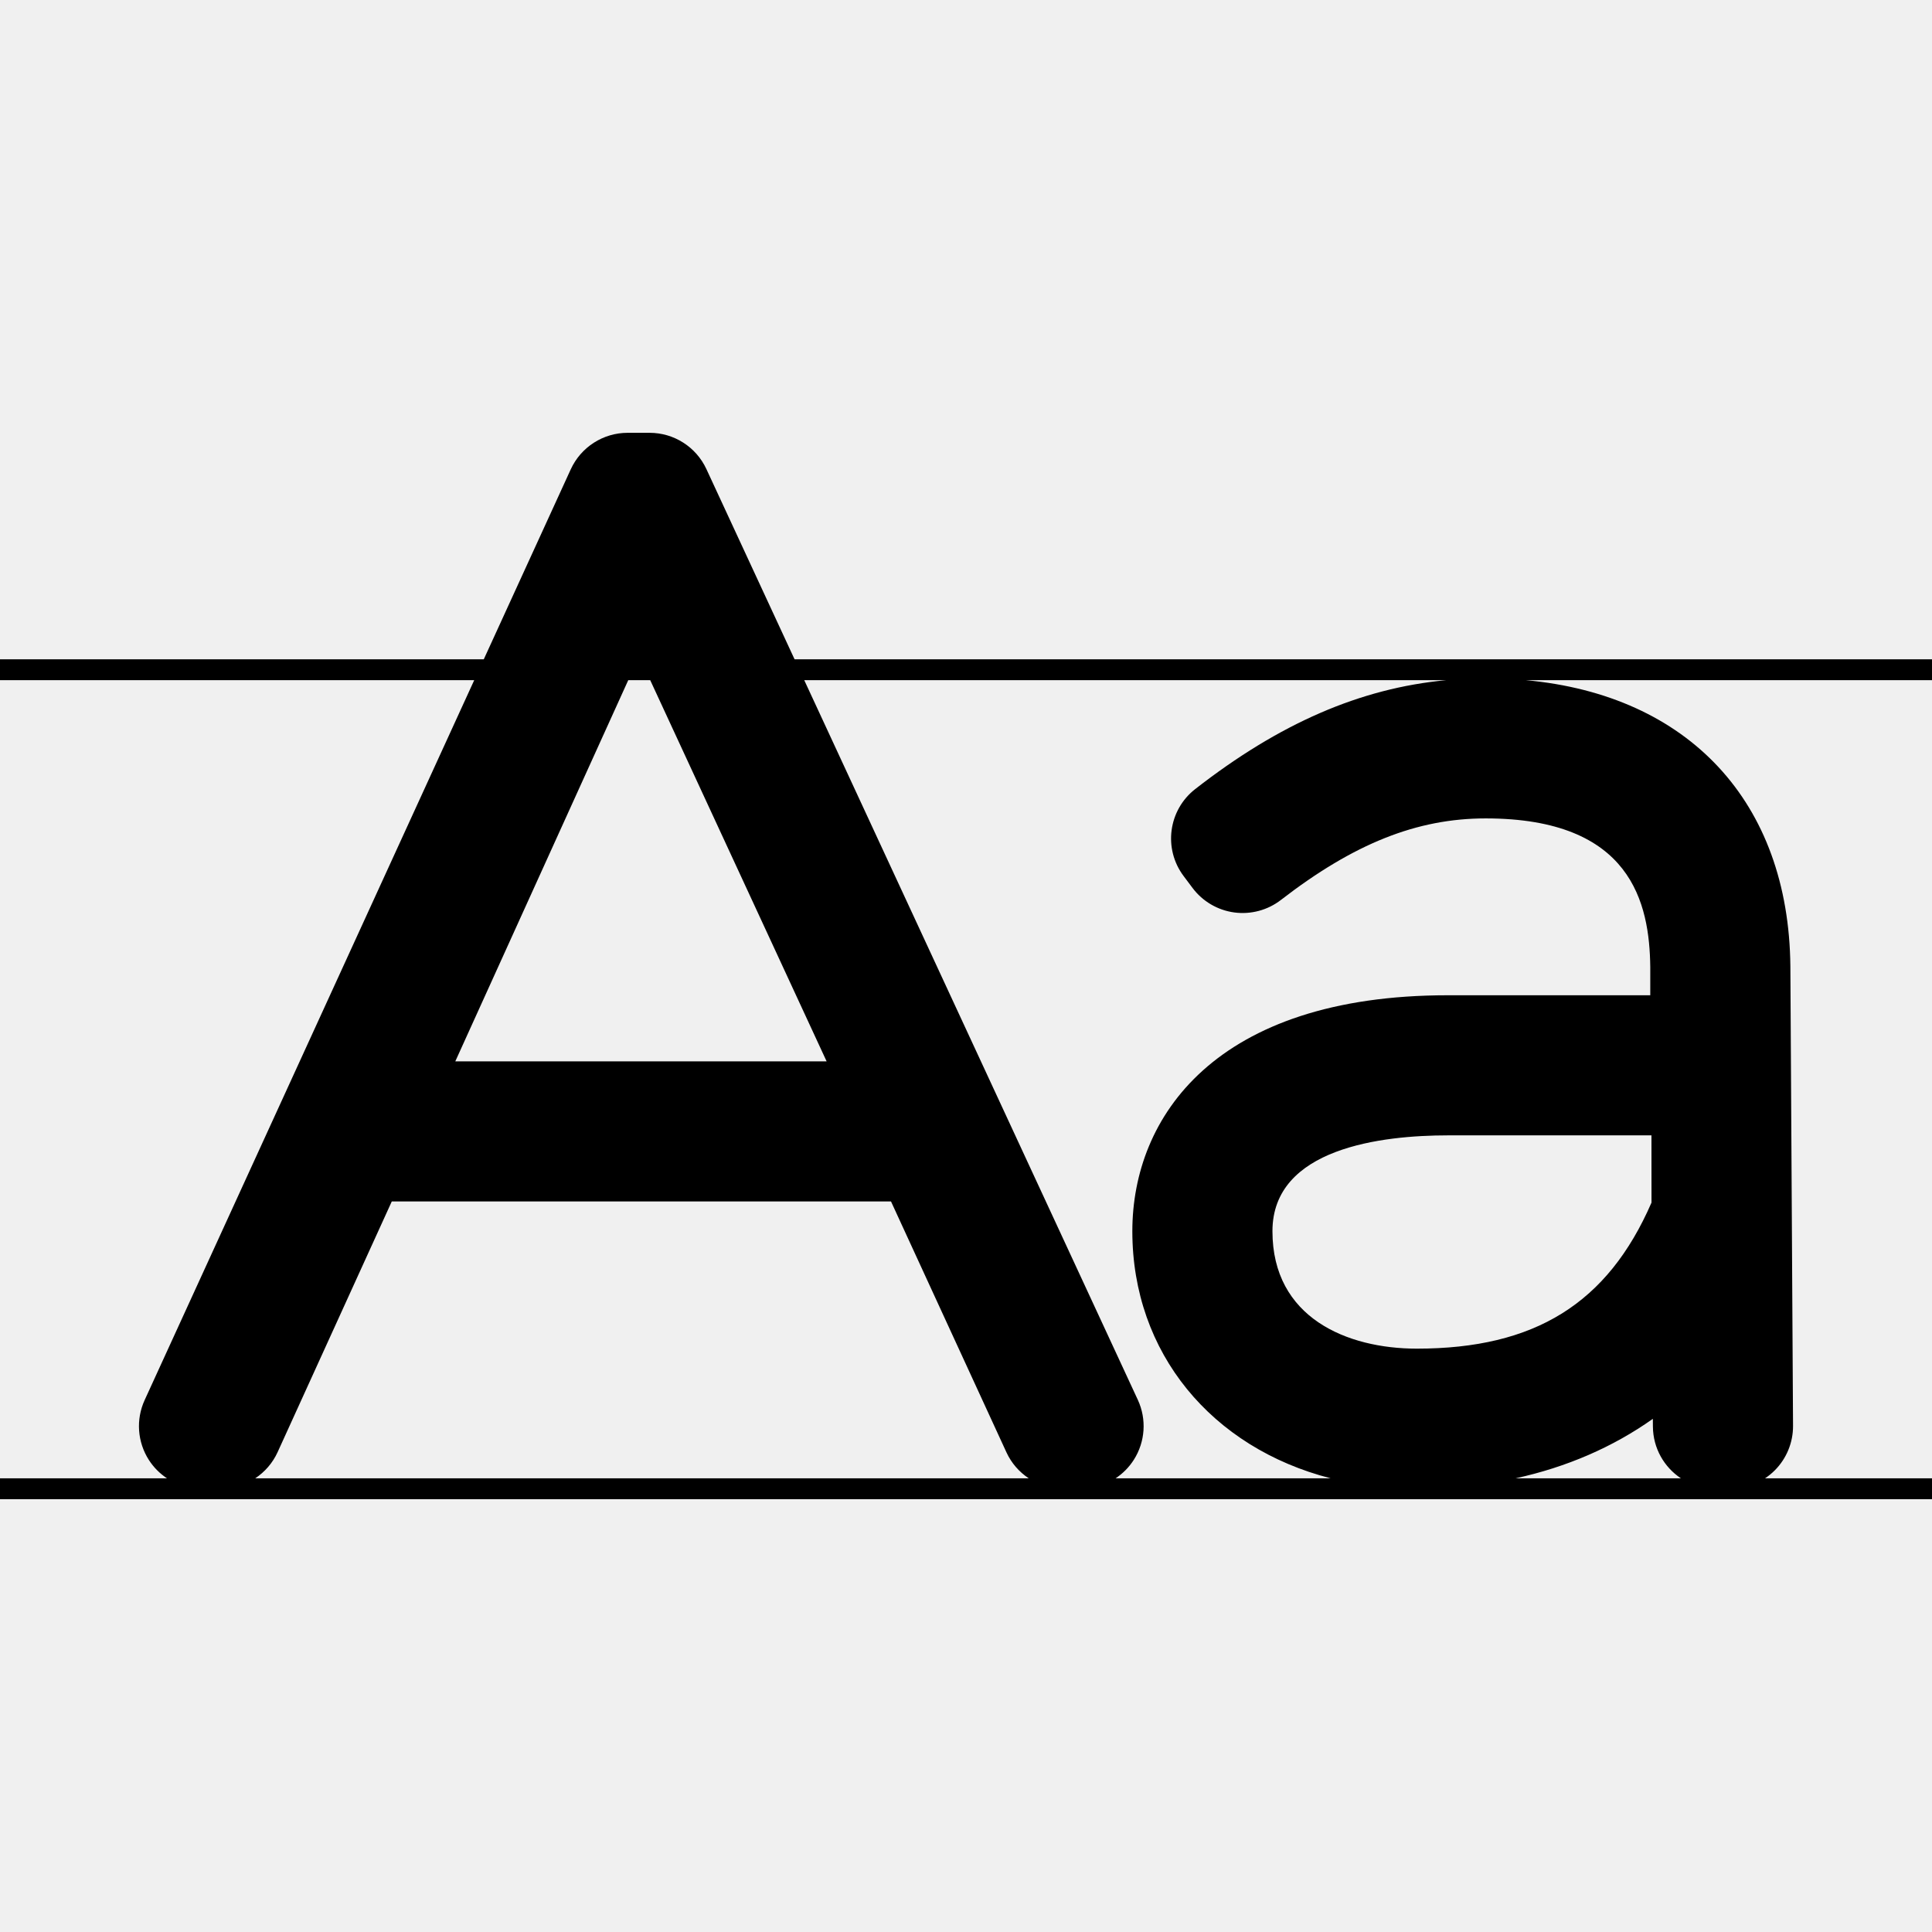
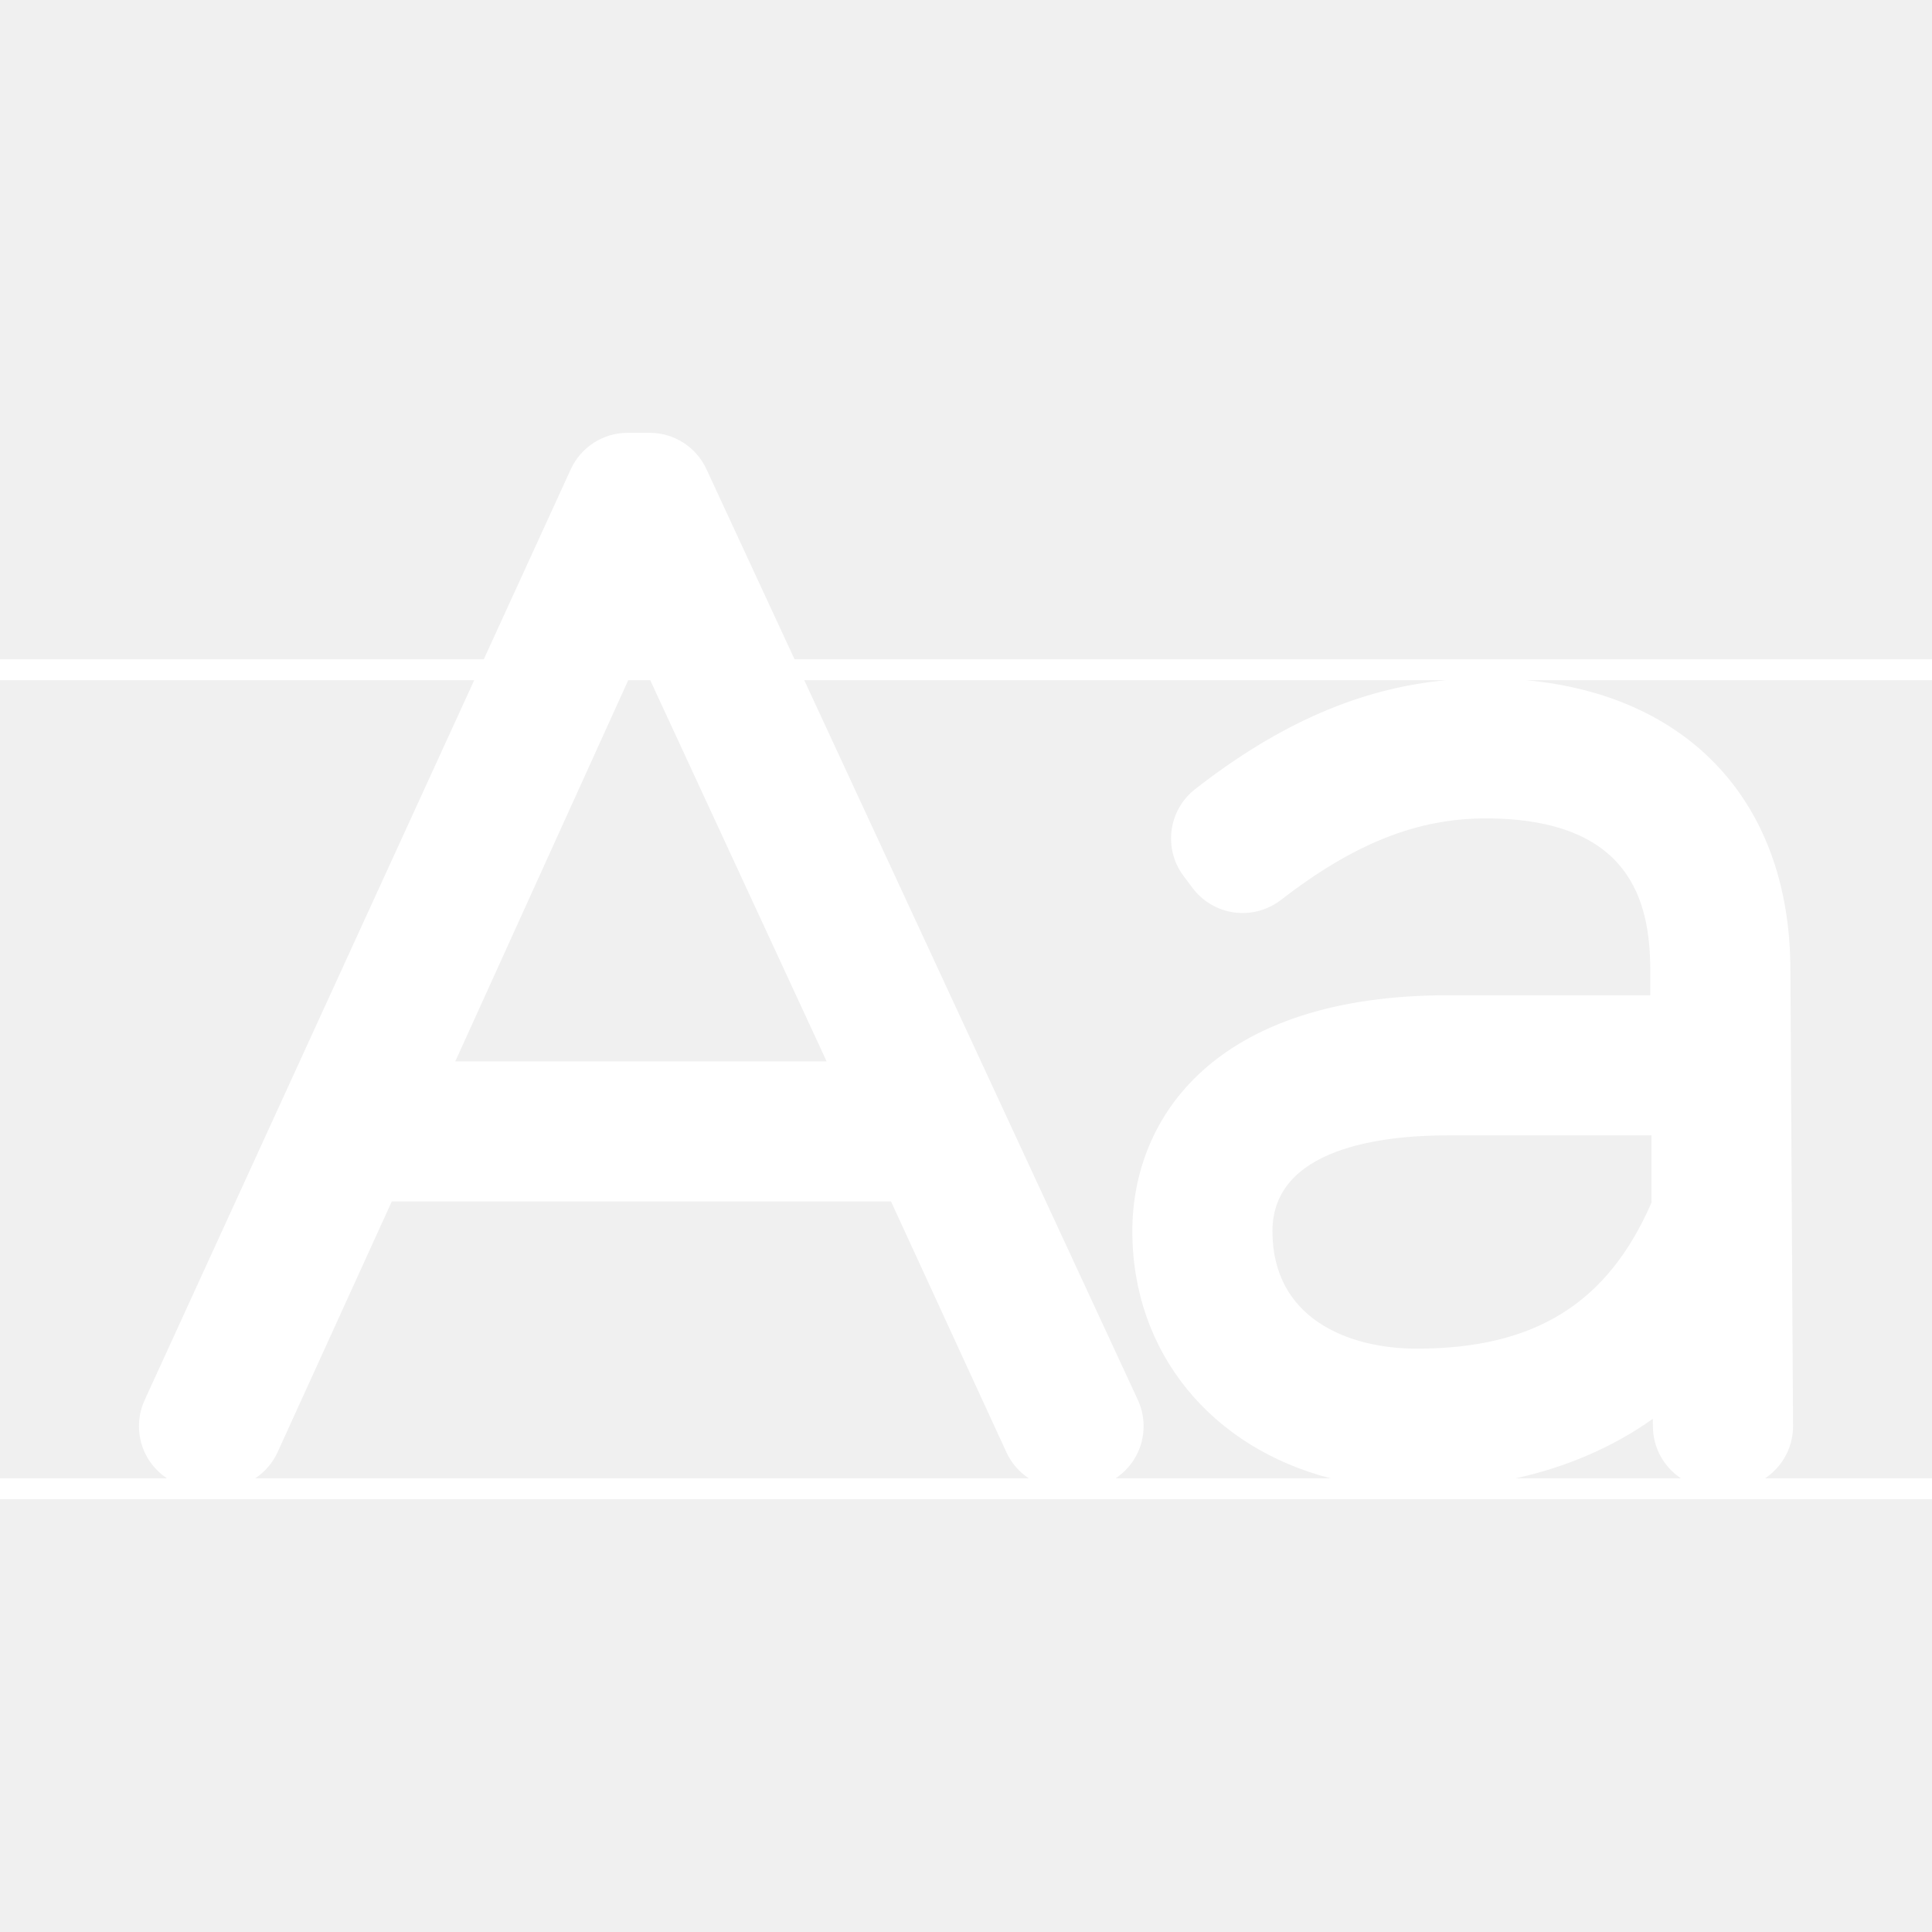
<svg xmlns="http://www.w3.org/2000/svg" version="1.1" id="Capa_1" x="0px" y="0px" width="463px" height="463px" viewBox="0 0 463 463" style="enable-background:new 0 0 463 463;" xml:space="preserve">
  <g>
-     <path d="M463,158.002H190.417l-21.13-45.587c-2.456-5.301-7.767-8.692-13.608-8.692h-5.263c-5.868,0-11.196,3.421-13.639,8.756   l-20.841,45.523H0v5h113.646L34.662,335.534c-2.126,4.643-1.743,10.049,1.017,14.348c1.143,1.779,2.632,3.264,4.343,4.396H0v5h463   v-5h-40.016c0.84-0.558,1.63-1.198,2.352-1.924c2.815-2.832,4.386-6.67,4.362-10.663l-0.639-110.12   c-0.376-39.413-24.4-64.987-63.387-68.568H463V158.002z M150.559,163.002h5.265l42.272,91.349h-88.984L150.559,163.002z    M66.533,347.995l27.354-60.066H213.53l27.66,60.119c1.191,2.588,3.065,4.719,5.348,6.229H61.163   C63.46,352.756,65.344,350.605,66.533,347.995z M396.117,341.905c0.044,5.172,2.702,9.708,6.711,12.372h-39.629   c12.265-2.679,23.328-7.479,32.901-14.256L396.117,341.905z M395.779,288.204c-10.517,24.176-27.967,34.996-56.235,34.996   c-16.729,0-34.604-7.394-34.604-28.142c0-19.983,26.339-22.97,42.039-22.97h48.789L395.779,288.204z M283.645,209.935l2.15,2.867   c2.409,3.213,6.006,5.325,9.985,5.865c3.979,0.535,8.009-0.54,11.188-2.995c17.49-13.516,32.621-19.543,49.062-19.543   c34.971,0,39.278,20.318,39.454,35.644v6.739h-48.505c-55.753,0-75.617,29.21-75.617,56.547c0,29.242,19.087,51.918,47.541,59.219   h-51.555c1.721-1.14,3.217-2.633,4.361-4.426c2.756-4.314,3.121-9.736,0.968-14.382l-79.942-172.468h153.828   c-20.627,1.946-39.965,10.371-60.142,26.105C279.977,194.134,278.741,203.395,283.645,209.935z" />
+     <path fill="#ffffff" d="M463,158.002H190.417l-21.13-45.587c-2.456-5.301-7.767-8.692-13.608-8.692h-5.263c-5.868,0-11.196,3.421-13.639,8.756   l-20.841,45.523H0v5h113.646L34.662,335.534c-2.126,4.643-1.743,10.049,1.017,14.348c1.143,1.779,2.632,3.264,4.343,4.396H0v5h463   v-5h-40.016c0.84-0.558,1.63-1.198,2.352-1.924c2.815-2.832,4.386-6.67,4.362-10.663l-0.639-110.12   c-0.376-39.413-24.4-64.987-63.387-68.568H463V158.002z M150.559,163.002h5.265l42.272,91.349h-88.984L150.559,163.002z    M66.533,347.995l27.354-60.066H213.53l27.66,60.119c1.191,2.588,3.065,4.719,5.348,6.229H61.163   C63.46,352.756,65.344,350.605,66.533,347.995z M396.117,341.905c0.044,5.172,2.702,9.708,6.711,12.372h-39.629   c12.265-2.679,23.328-7.479,32.901-14.256L396.117,341.905z M395.779,288.204c-10.517,24.176-27.967,34.996-56.235,34.996   c-16.729,0-34.604-7.394-34.604-28.142c0-19.983,26.339-22.97,42.039-22.97h48.789L395.779,288.204z M283.645,209.935l2.15,2.867   c2.409,3.213,6.006,5.325,9.985,5.865c3.979,0.535,8.009-0.54,11.188-2.995c17.49-13.516,32.621-19.543,49.062-19.543   c34.971,0,39.278,20.318,39.454,35.644v6.739h-48.505c-55.753,0-75.617,29.21-75.617,56.547c0,29.242,19.087,51.918,47.541,59.219   h-51.555c1.721-1.14,3.217-2.633,4.361-4.426c2.756-4.314,3.121-9.736,0.968-14.382l-79.942-172.468h153.828   c-20.627,1.946-39.965,10.371-60.142,26.105C279.977,194.134,278.741,203.395,283.645,209.935z" />
  </g>
  <g>
</g>
  <g>
</g>
  <g>
</g>
  <g>
</g>
  <g>
</g>
  <g>
</g>
  <g>
</g>
  <g>
</g>
  <g>
</g>
  <g>
</g>
  <g>
</g>
  <g>
</g>
  <g>
</g>
  <g>
</g>
  <g>
</g>
</svg>
